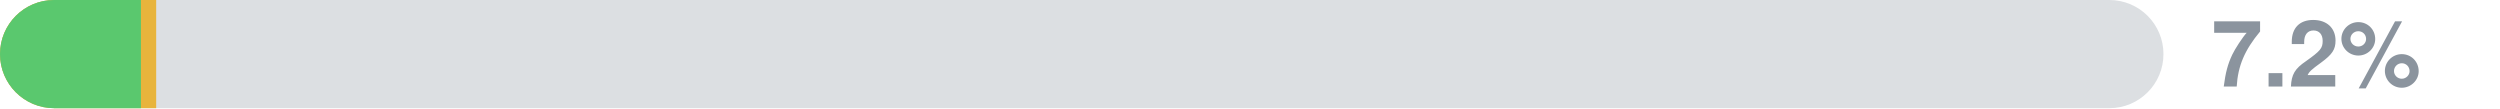
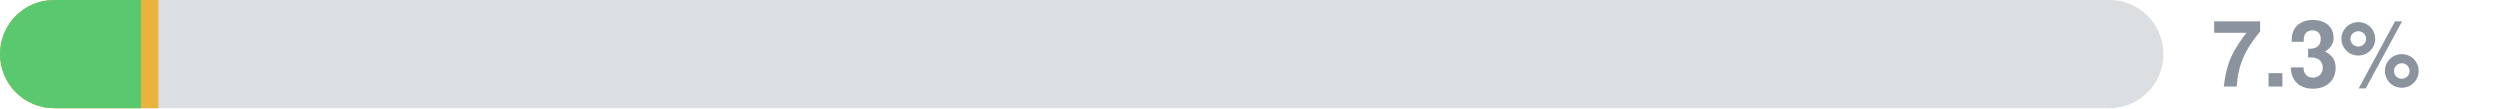
<svg xmlns="http://www.w3.org/2000/svg" width="416" height="18" viewBox="0 0 416 18">
  <clipPath id="c">
    <rect width="360" height="18" rx="9.0" />
  </clipPath>
  <g clip-path="url(#c)">
    <rect width="360" height="18" fill="#8b949e" fill-opacity="0.3" />
-     <rect width="25.99" height="18" fill="#e8b43c" />
+     <rect width="26.35" height="18" fill="#e8b43c" />
    <rect width="23.45" height="18" fill="#5ac86e" />
  </g>
-   <text x="368" y="14.4" font-family="Segoe UI,Helvetica,Arial,sans-serif" font-size="15.3" font-weight="600" fill="#8b949e">7.2%</text>
+   <text x="368" y="14.4" font-family="Segoe UI,Helvetica,Arial,sans-serif" font-size="15.3" font-weight="600" fill="#8b949e">7.3%</text>
</svg>
